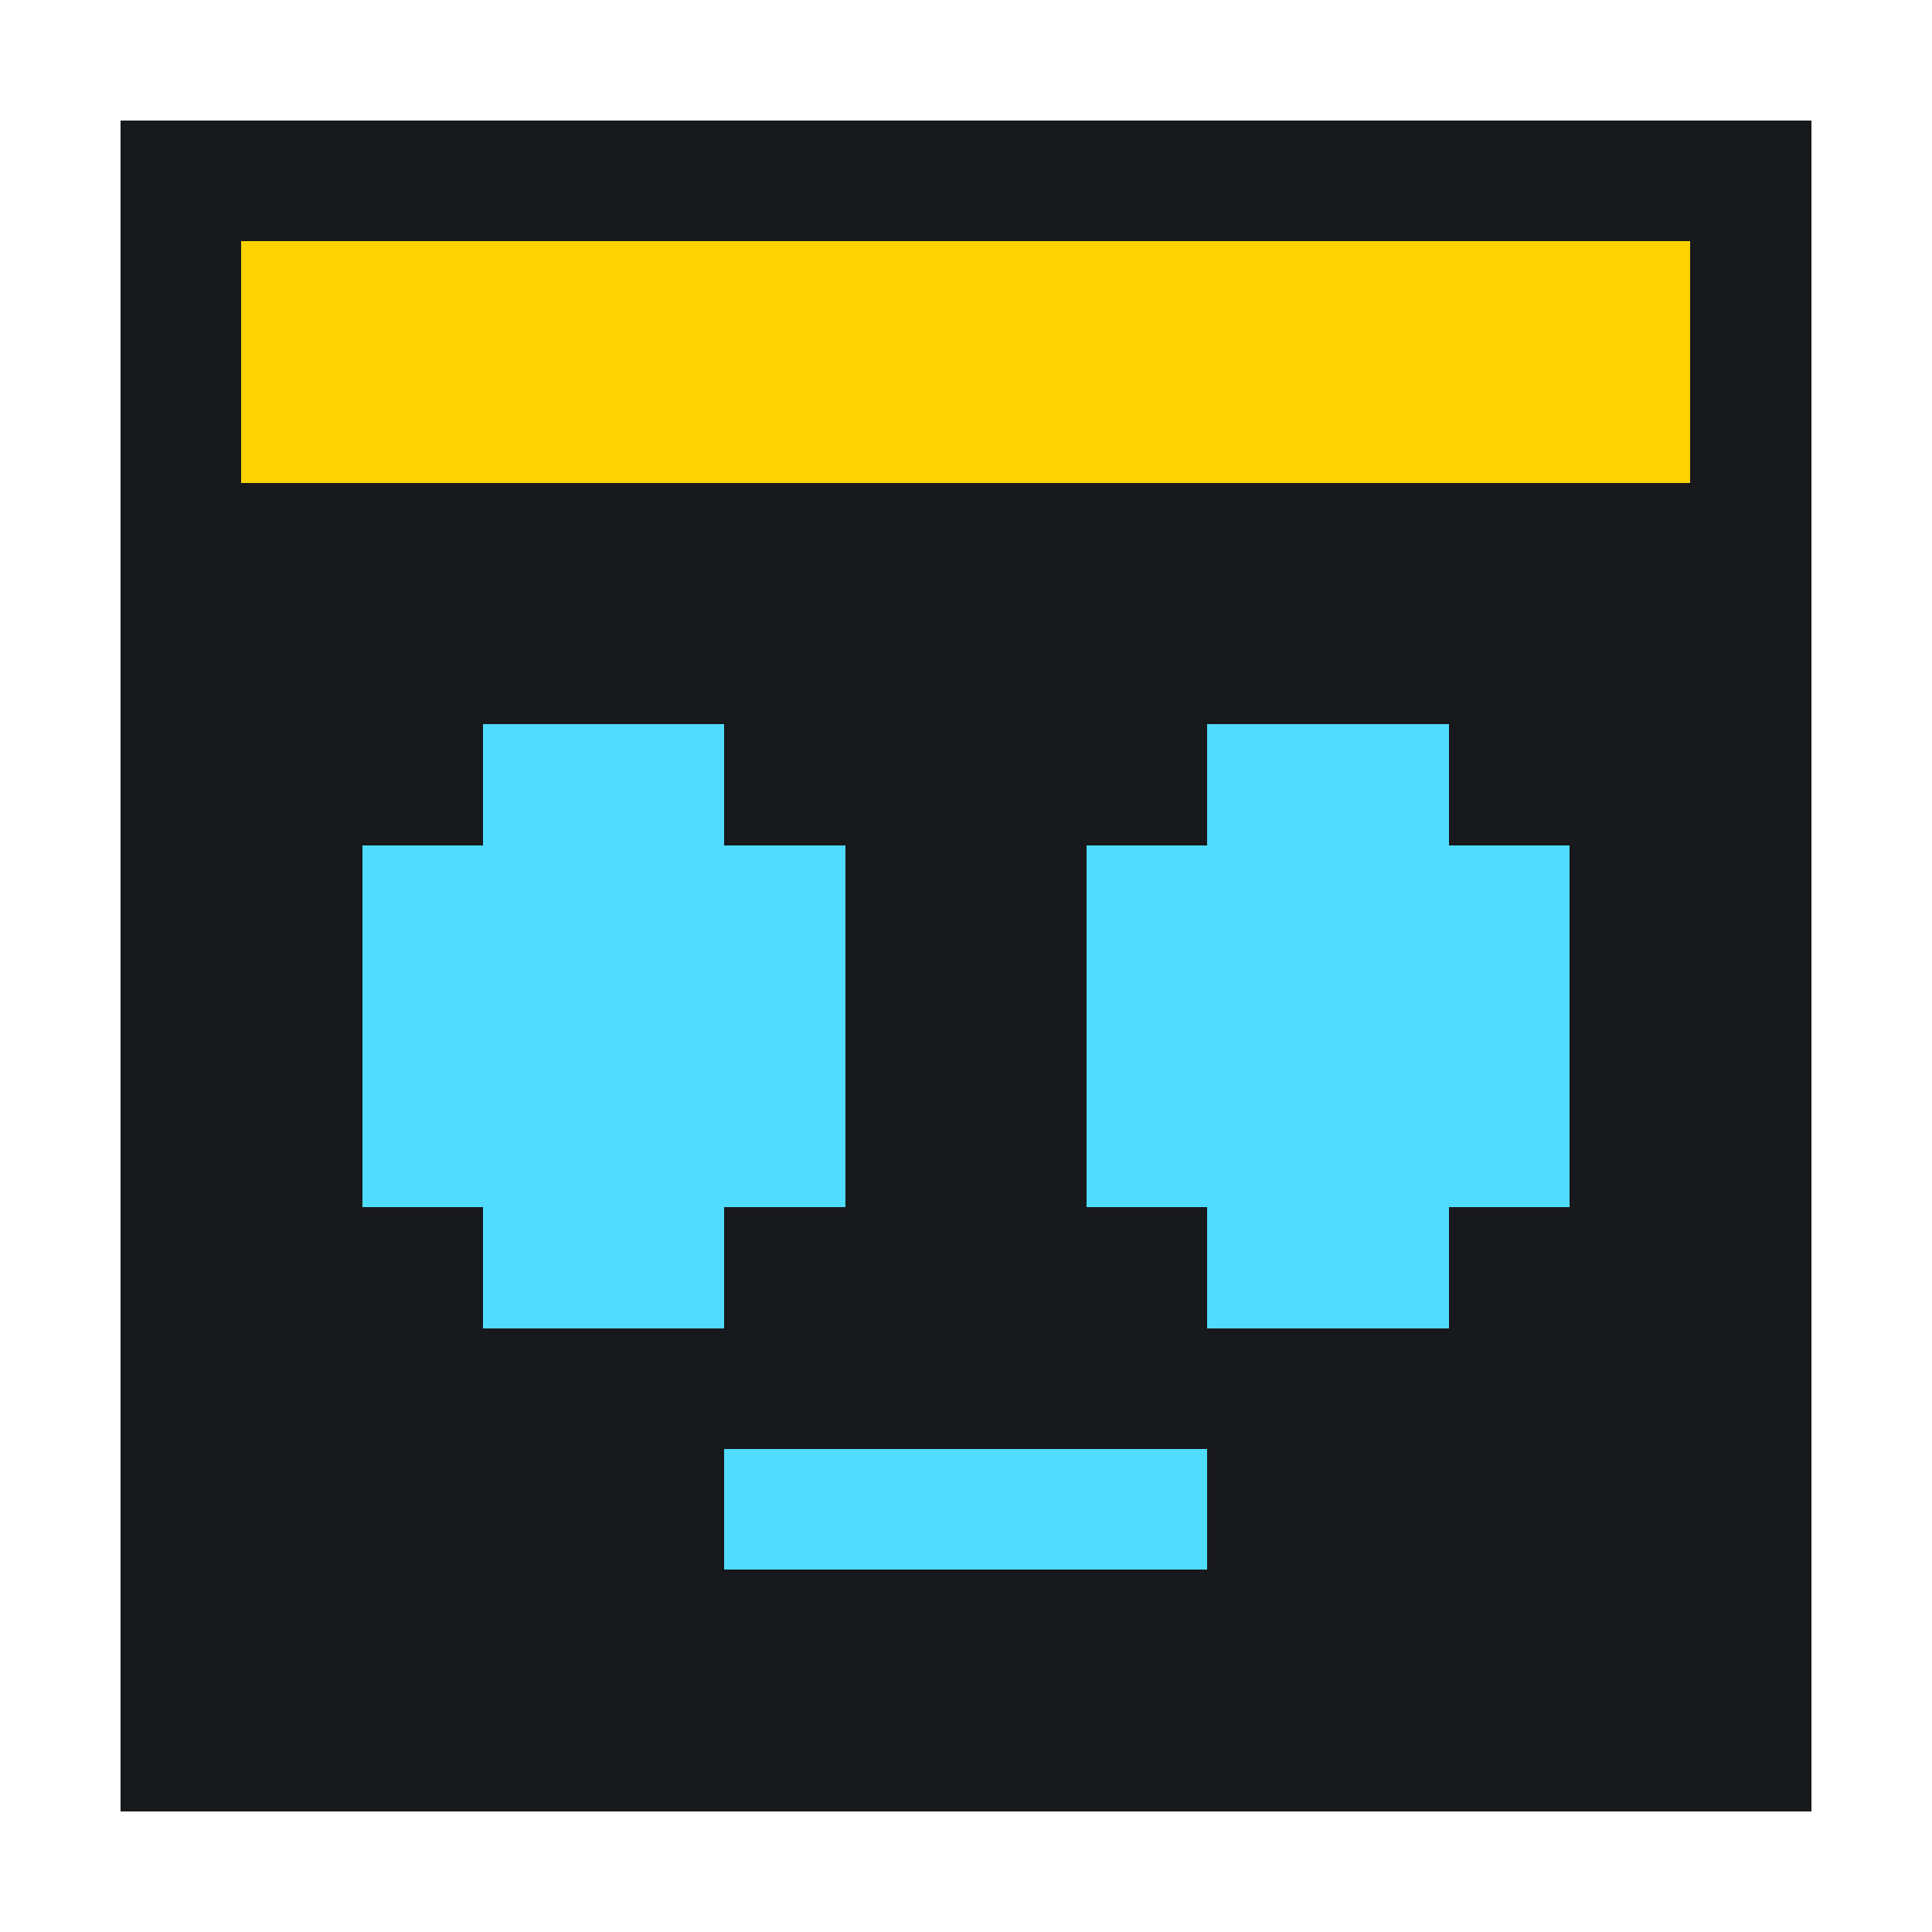
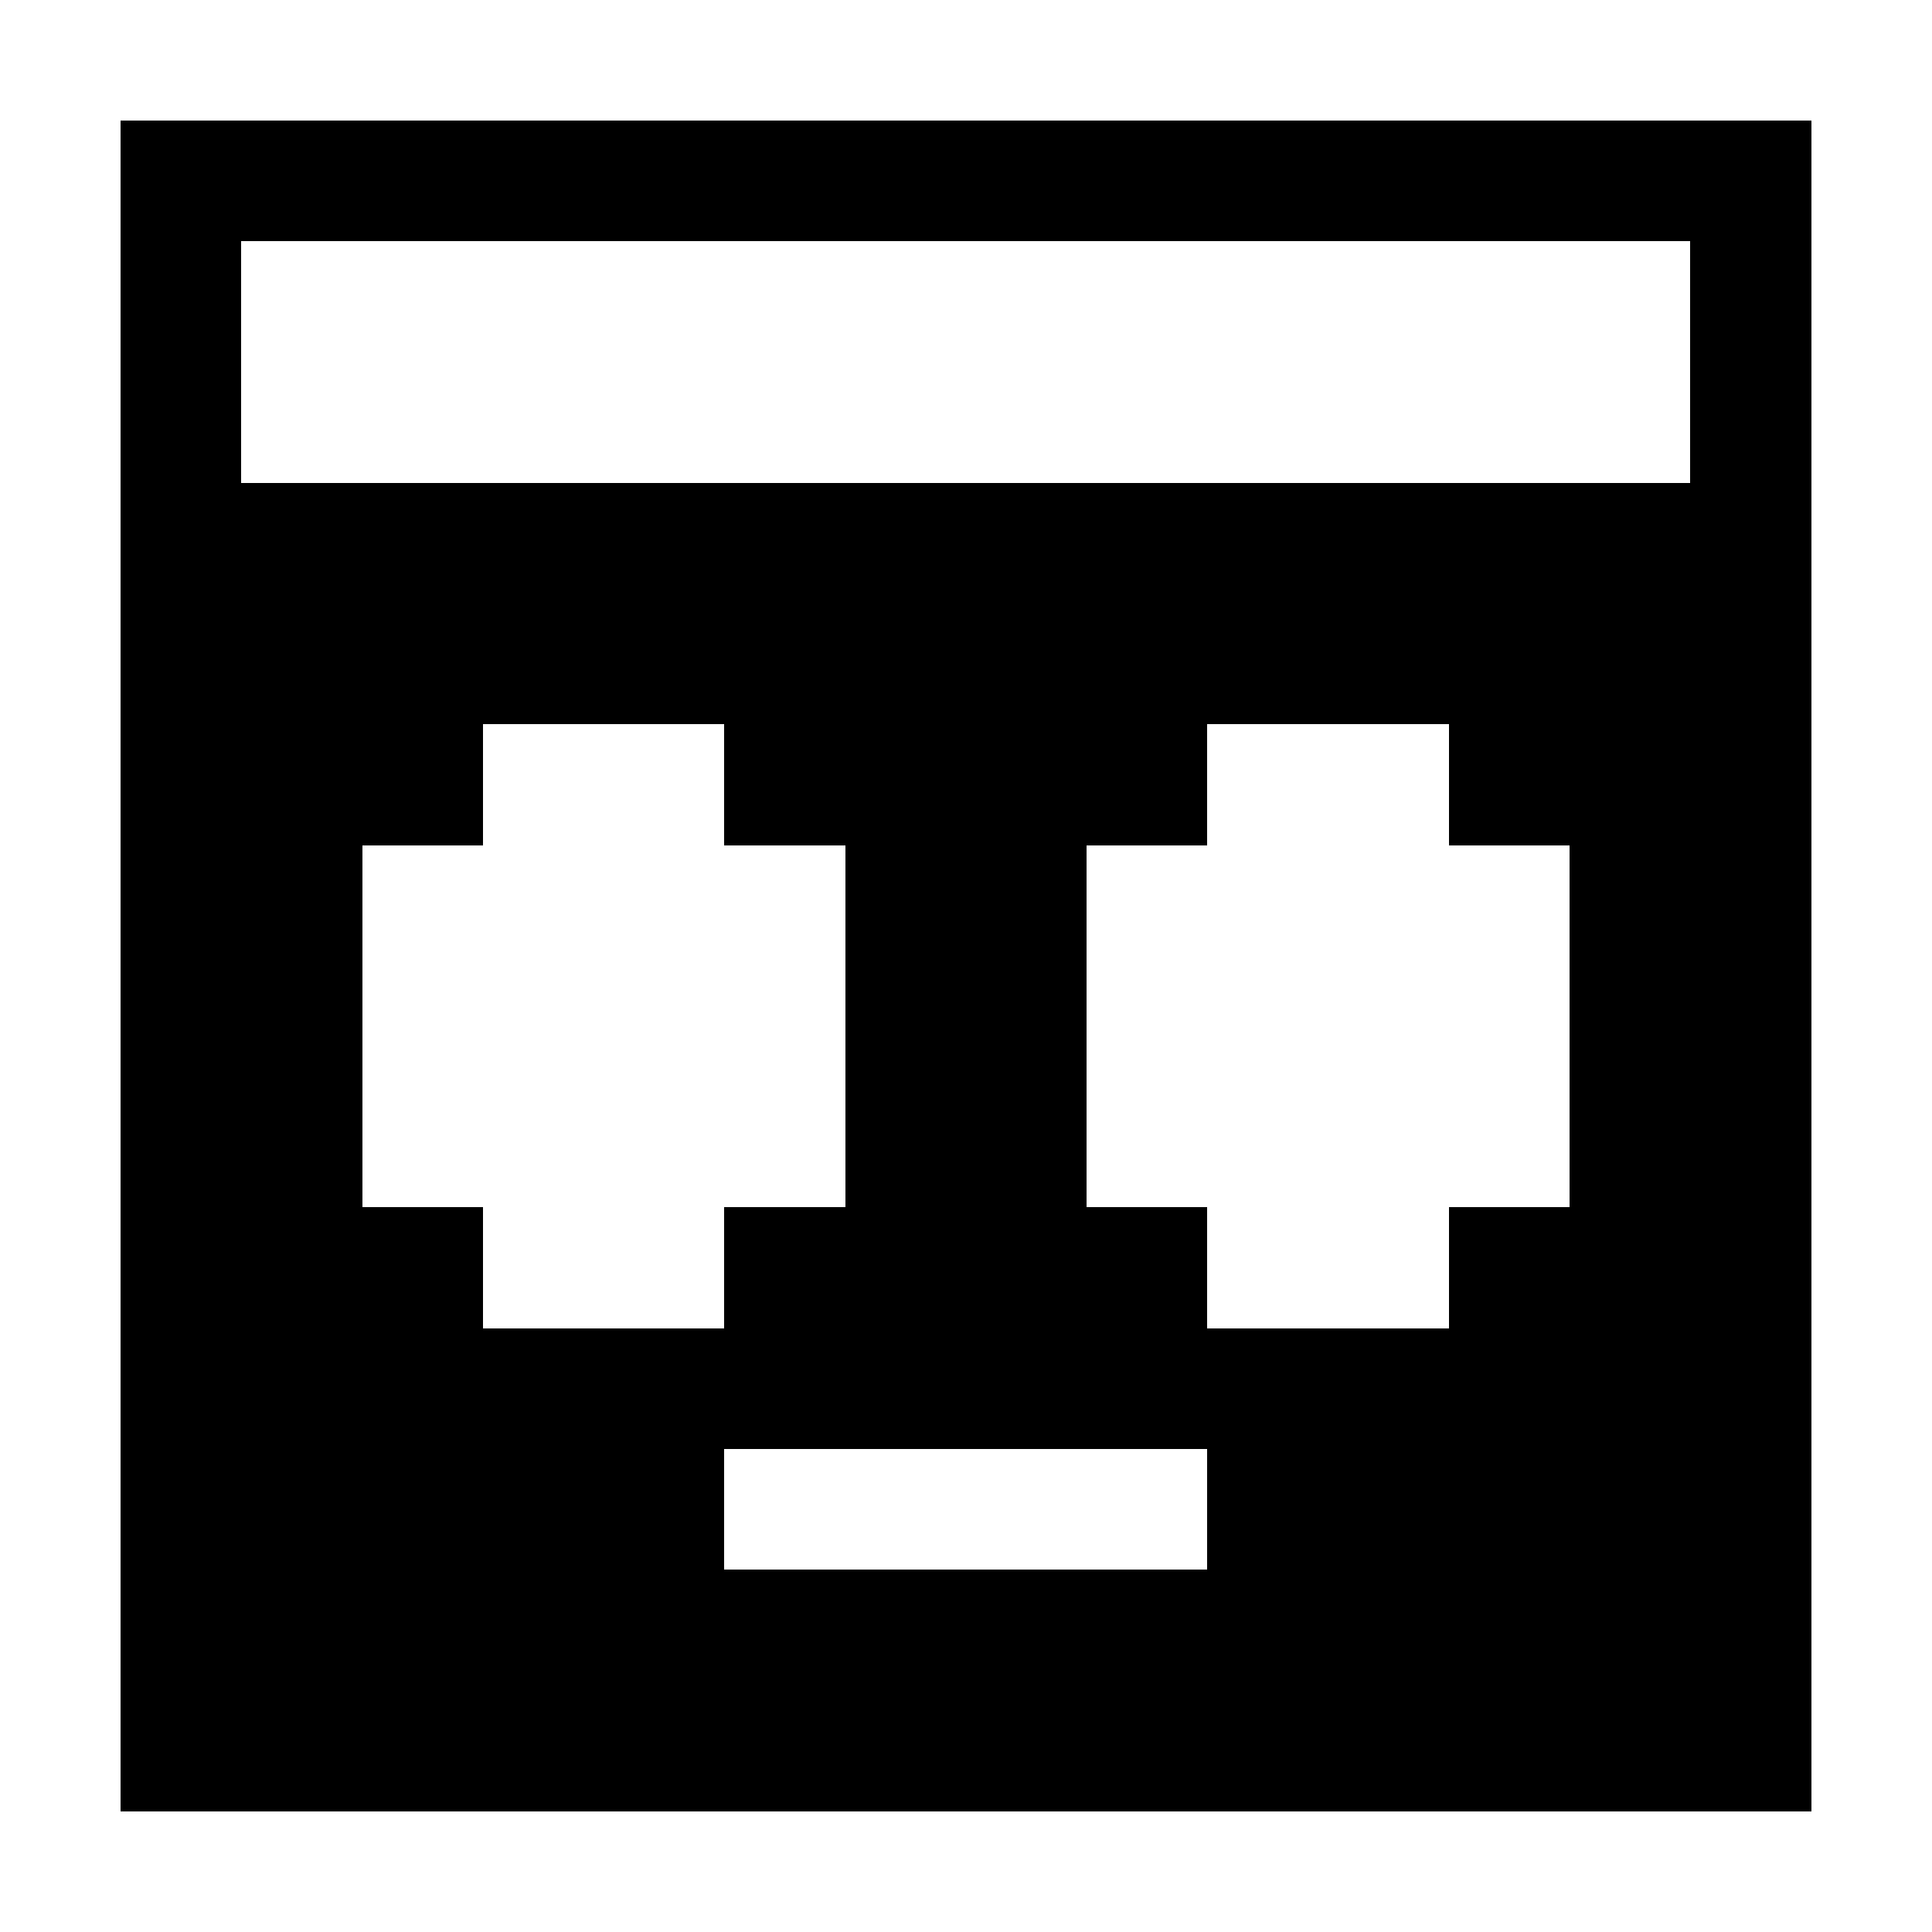
<svg xmlns="http://www.w3.org/2000/svg" viewBox="0 0 16 16" shape-rendering="crispEdges">
-   <path fill="#17191C" d="M1 1h14v1h-14zM1 2h1v1h-1zM14 2h1v1h-1zM1 3h1v1h-1zM14 3h1v1h-1zM1 4h14v1h-14zM1 5h14v1h-14zM1 6h3v1h-3zM6 6h4v1h-4zM12 6h3v1h-3zM1 7h2v1h-2zM7 7h2v1h-2zM13 7h2v1h-2zM1 8h2v1h-2zM7 8h2v1h-2zM13 8h2v1h-2zM1 9h2v1h-2zM7 9h2v1h-2zM13 9h2v1h-2zM1 10h3v1h-3zM6 10h4v1h-4zM12 10h3v1h-3zM1 11h14v1h-14zM1 12h5v1h-5zM10 12h5v1h-5zM1 13h14v1h-14zM1 14h14v1h-14z" />
-   <path fill="#FFD200" d="M2 2h12v1h-12zM2 3h12v1h-12z" />
-   <path fill="#50DCFF" d="M4 6h2v1h-2zM10 6h2v1h-2zM3 7h4v1h-4zM9 7h4v1h-4zM3 8h4v1h-4zM9 8h4v1h-4zM3 9h4v1h-4zM9 9h4v1h-4zM4 10h2v1h-2zM10 10h2v1h-2zM6 12h4v1h-4z" />
+   <path fill="#000000" d="M1 1h14v1h-14zM1 2h1v1h-1zM14 2h1v1h-1zM1 3h1v1h-1zM14 3h1v1h-1zM1 4h14v1h-14zM1 5h14v1h-14zM1 6h3v1h-3zM6 6h4v1h-4zM12 6h3v1h-3zM1 7h2v1h-2zM7 7h2v1h-2zM13 7h2v1h-2zM1 8h2v1h-2zM7 8h2v1h-2zM13 8h2v1h-2zM1 9h2v1h-2zM7 9h2v1h-2zM13 9h2v1h-2zM1 10h3v1h-3zM6 10h4v1h-4zM12 10h3v1h-3zM1 11h14v1h-14zM1 12h5v1h-5zM10 12h5v1h-5zM1 13h14v1h-14zM1 14h14v1h-14z" />
</svg>
